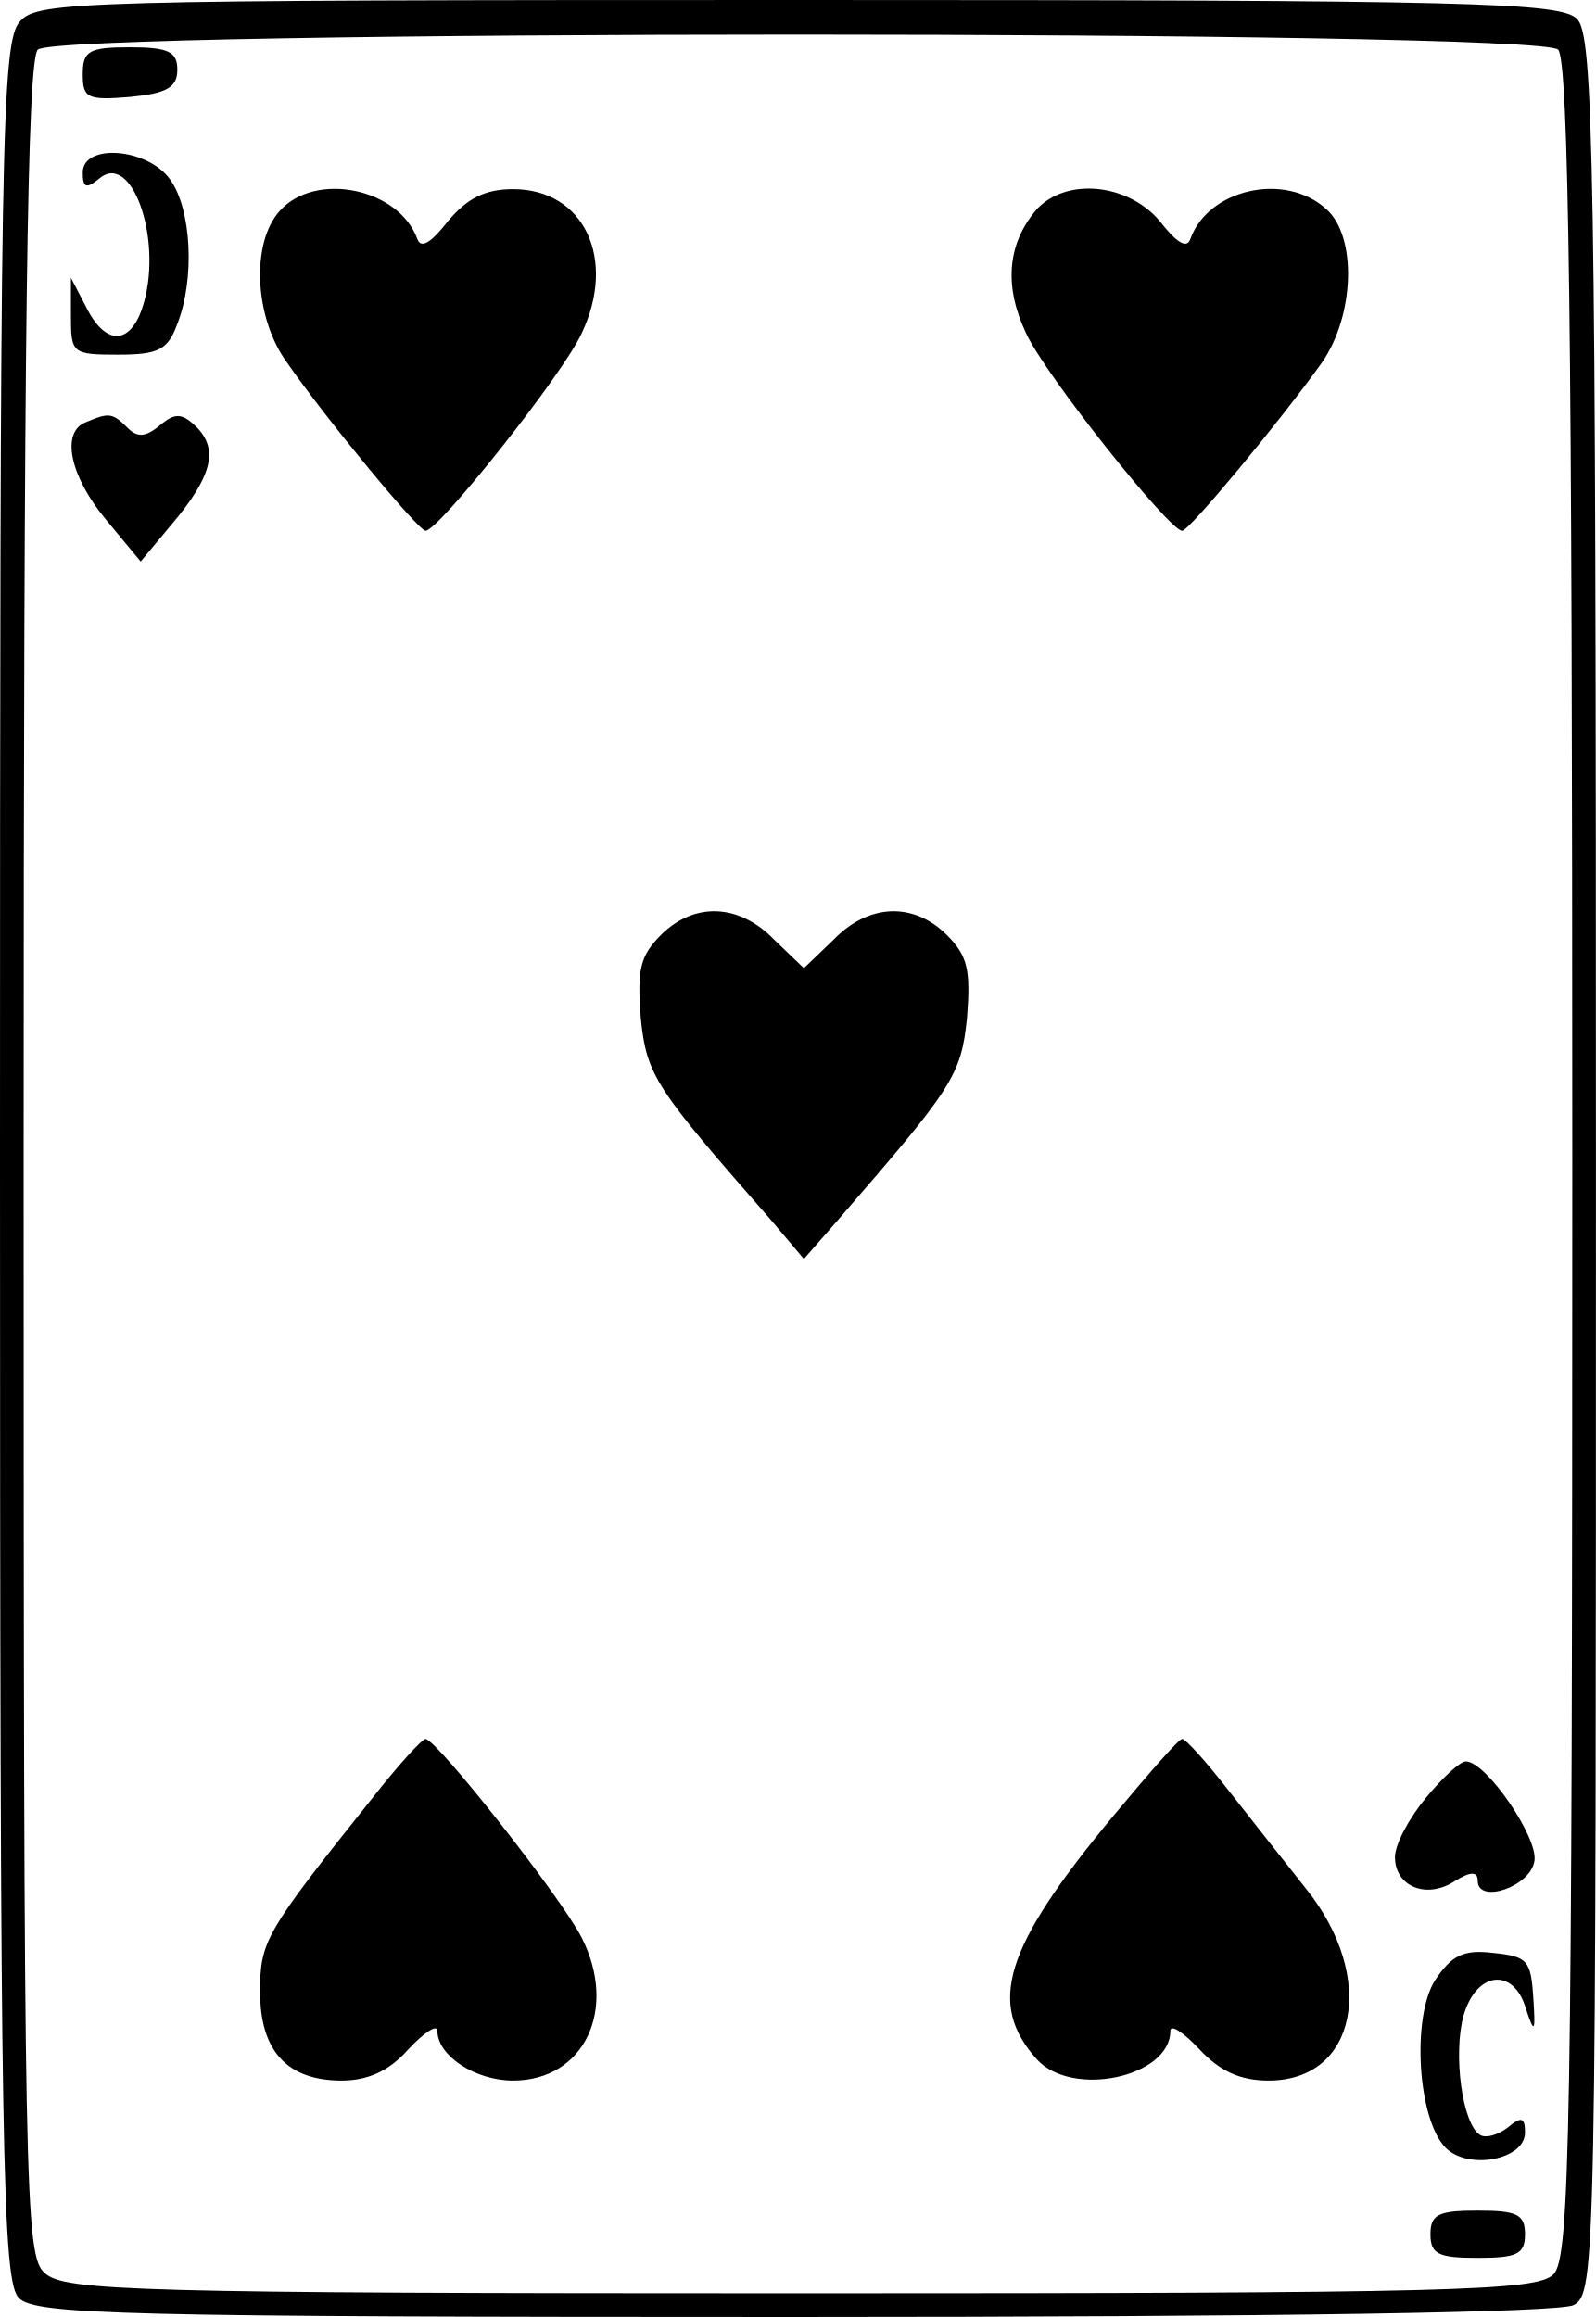
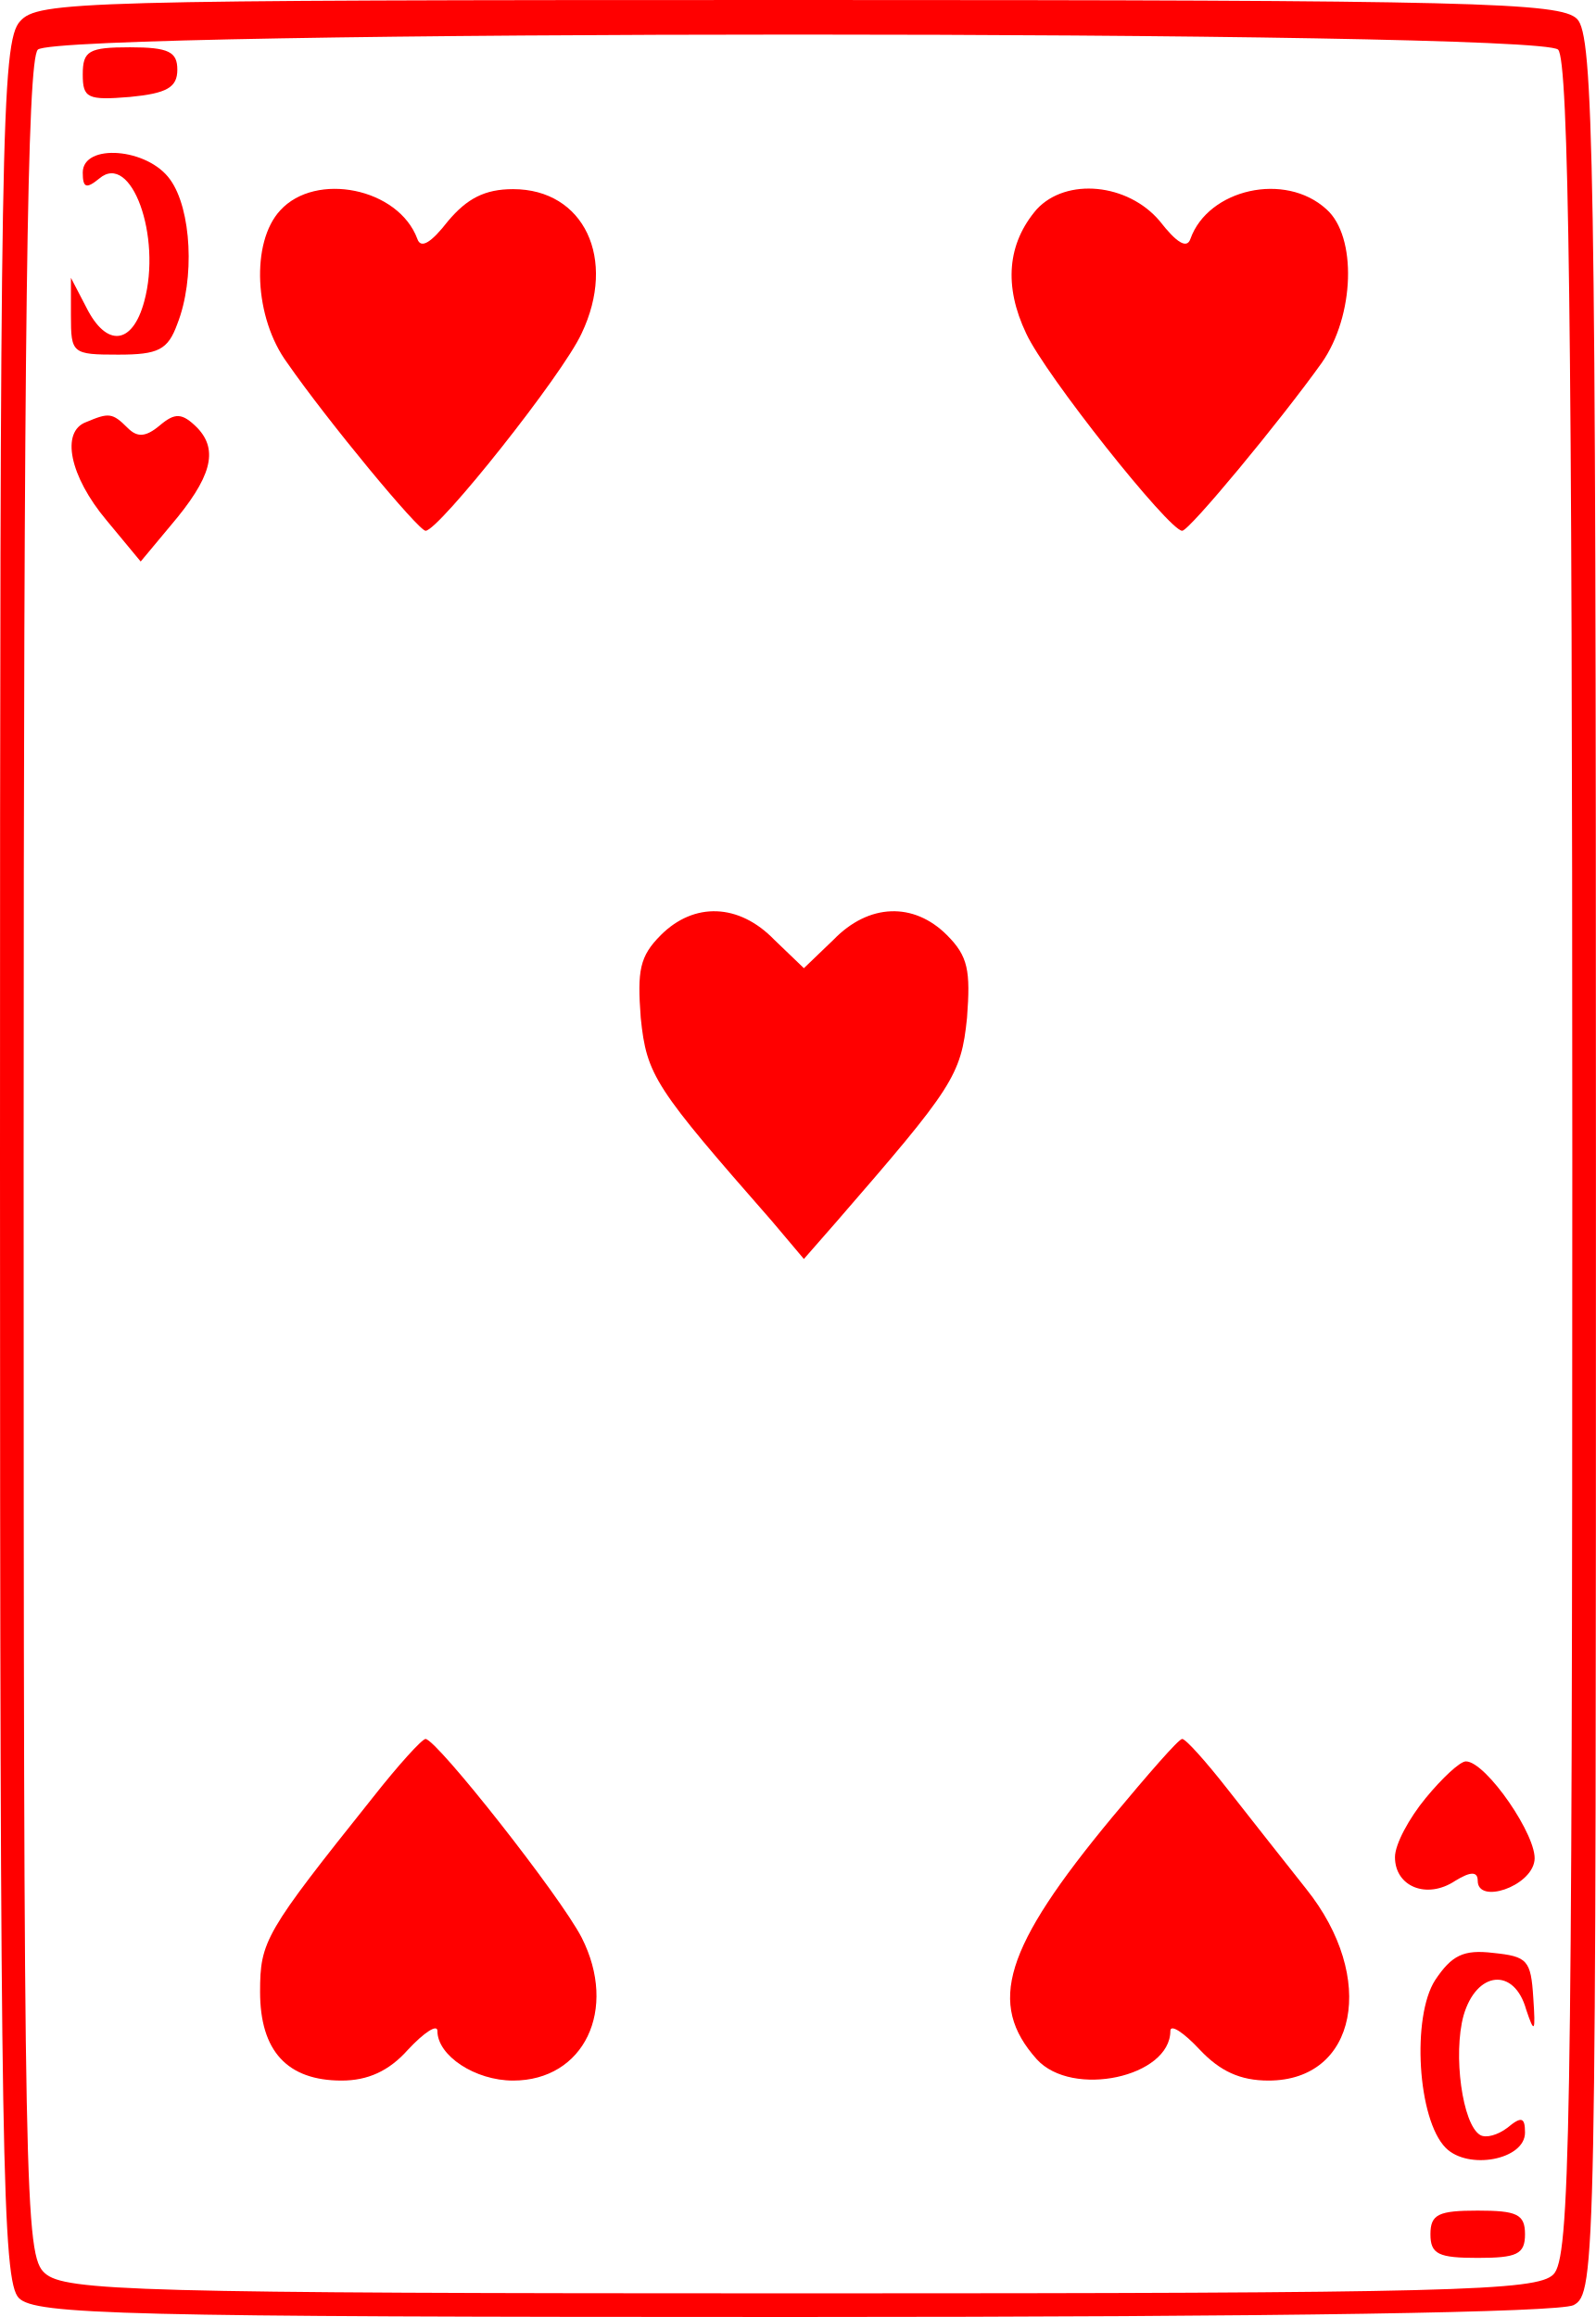
<svg xmlns="http://www.w3.org/2000/svg" version="1.0" width="135pt" height="196pt" viewBox="0 0 135 196" preserveAspectRatio="xMidYMid meet">
-   <g transform="translate(0,196) scale(0.1,-0.1)" fill="#000000" stroke="none">
+   <g transform="translate(0,196) scale(0.1,-0.1)" fill="#FF0000" stroke="none">
    <path d="M17 1942 c-16 -17 -17 -98 -17 -965 0 -846 2 -947 16 -961 14 -14 87 -16 655 -16 422 0 647 4 660 10 19 10 19 32 19 965 0 854 -2 955 -16 969 -14 14 -87 16 -658 16 -610 0 -644 -1 -659 -18z m1301 -24 c9 -9 12 -231 12 -939 0 -830 -2 -929 -16 -943 -14 -14 -85 -16 -636 -16 -564 0 -623 2 -640 17 -17 15 -18 58 -18 943 0 707 3 929 12 938 17 17 1269 17 1286 0z" />
    <path d="M70 1897 c0 -20 4 -22 40 -19 31 3 40 8 40 23 0 15 -7 19 -40 19 -35 0 -40 -3 -40 -23z" />
    <path d="M70 1814 c0 -13 3 -14 14 -5 27 23 53 -49 38 -104 -10 -37 -32 -39 -49 -5 l-13 25 0 -32 c0 -32 1 -33 40 -33 34 0 42 4 50 26 15 38 12 97 -6 122 -19 27 -74 31 -74 6z" />
    <path d="M237 1782 c-25 -27 -22 -91 6 -129 34 -49 111 -142 117 -142 11 0 116 132 132 167 30 63 2 122 -58 122 -24 0 -39 -8 -55 -27 -14 -18 -23 -24 -26 -15 -16 43 -86 57 -116 24z" />
    <path d="M877 1783 c-25 -29 -28 -65 -9 -105 16 -35 121 -167 132 -167 6 0 83 93 118 142 28 40 30 107 4 130 -35 32 -100 17 -115 -25 -3 -9 -12 -3 -26 15 -27 32 -79 37 -104 10z" />
    <path d="M73 1603 c-22 -8 -14 -46 17 -83 l29 -35 25 30 c35 41 41 64 23 83 -13 13 -19 13 -32 2 -12 -10 -19 -10 -27 -2 -13 13 -16 13 -35 5z" />
    <path d="M559 1169 c-18 -18 -20 -30 -17 -70 5 -49 12 -59 111 -172 l27 -32 28 32 c98 113 105 123 110 172 3 40 1 52 -17 70 -28 28 -66 27 -96 -4 l-25 -24 -25 24 c-30 31 -68 32 -96 4z" />
    <path d="M315 439 c-91 -114 -95 -121 -95 -164 0 -50 23 -75 69 -75 22 0 40 8 56 26 14 15 25 22 25 16 0 -21 32 -42 64 -42 60 0 89 60 58 121 -18 35 -122 167 -132 168 -3 0 -23 -22 -45 -50z" />
    <path d="M941 423 c-92 -111 -106 -158 -64 -205 30 -33 113 -15 113 24 0 6 11 -1 25 -16 17 -18 34 -26 58 -26 75 0 92 87 32 162 -19 24 -49 62 -67 85 -18 23 -35 42 -38 42 -3 0 -29 -30 -59 -66z" />
    <path d="M1206 439 c-14 -17 -26 -39 -26 -50 0 -25 27 -36 51 -20 13 8 19 8 19 0 0 -20 45 -5 48 17 3 20 -41 84 -58 84 -5 0 -20 -14 -34 -31z" />
    <path d="M1214 285 c-20 -31 -15 -118 9 -142 19 -19 67 -10 67 13 0 13 -3 14 -15 4 -8 -6 -18 -9 -23 -6 -15 9 -23 68 -14 101 11 38 43 41 53 5 7 -21 8 -19 6 10 -2 32 -5 35 -34 38 -25 3 -35 -2 -49 -23z" />
    <path d="M1210 70 c0 -17 7 -20 40 -20 33 0 40 3 40 20 0 17 -7 20 -40 20 -33 0 -40 -3 -40 -20z" />
  </g>
</svg>
